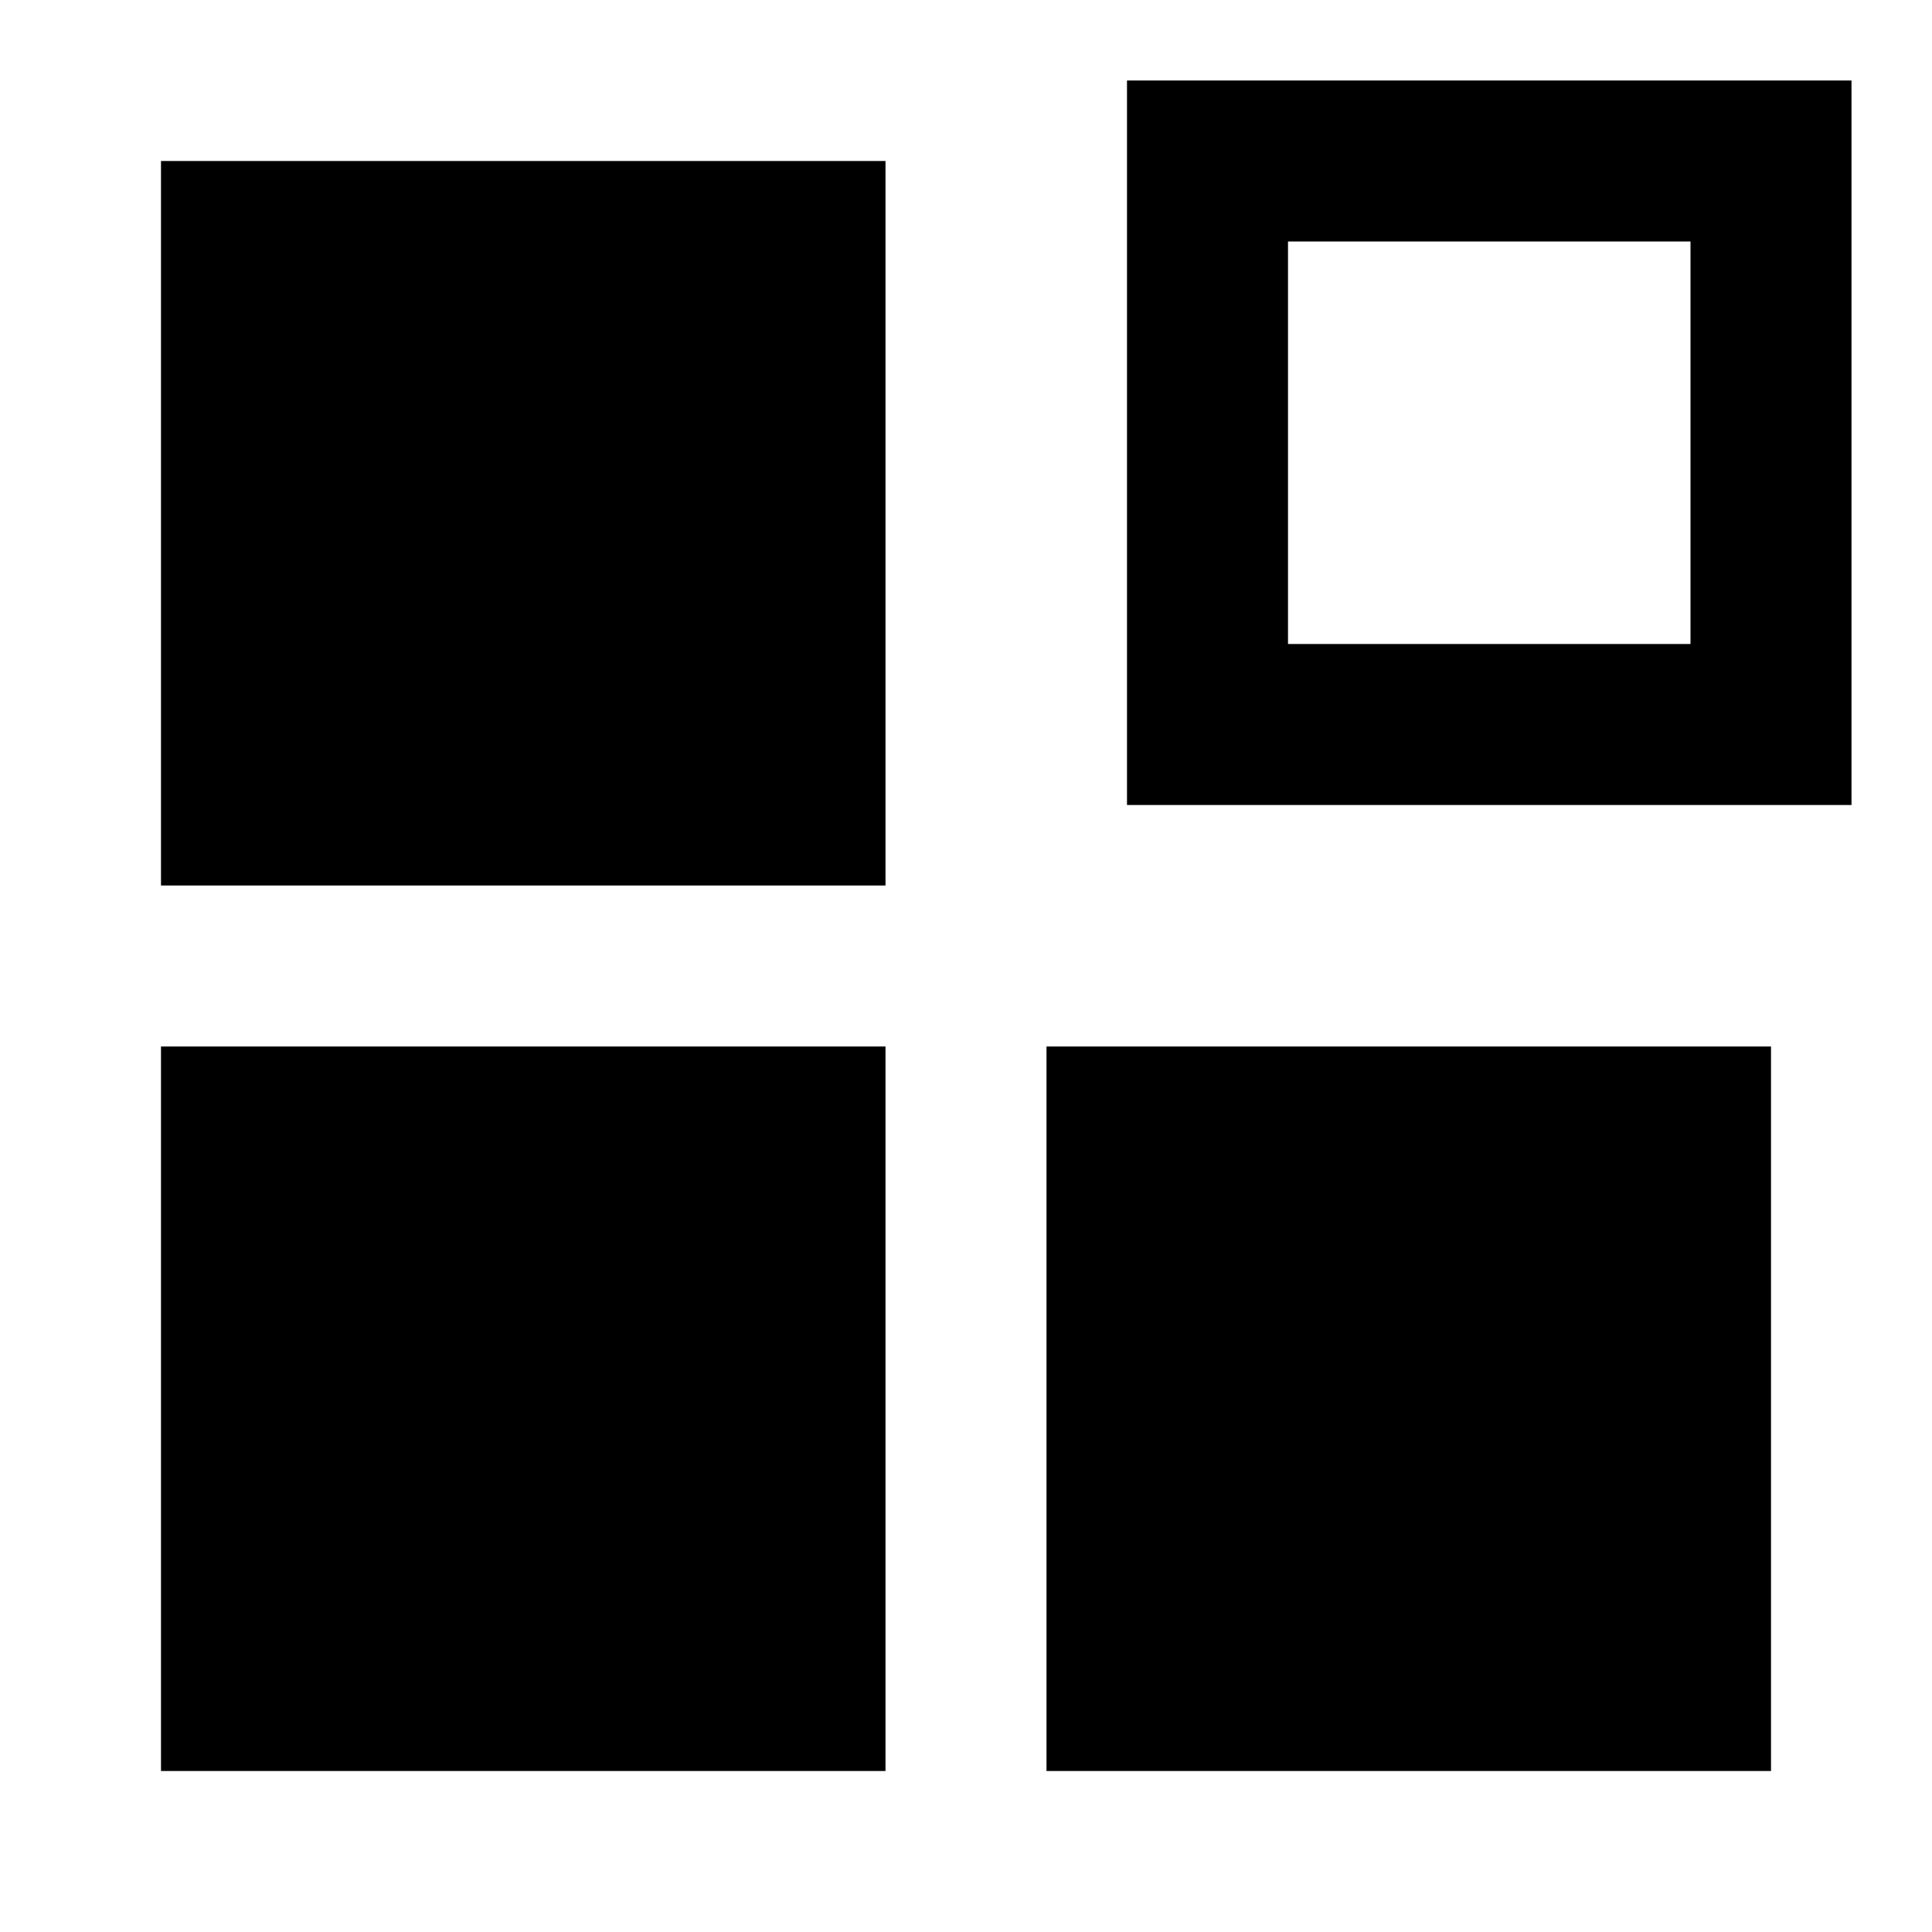
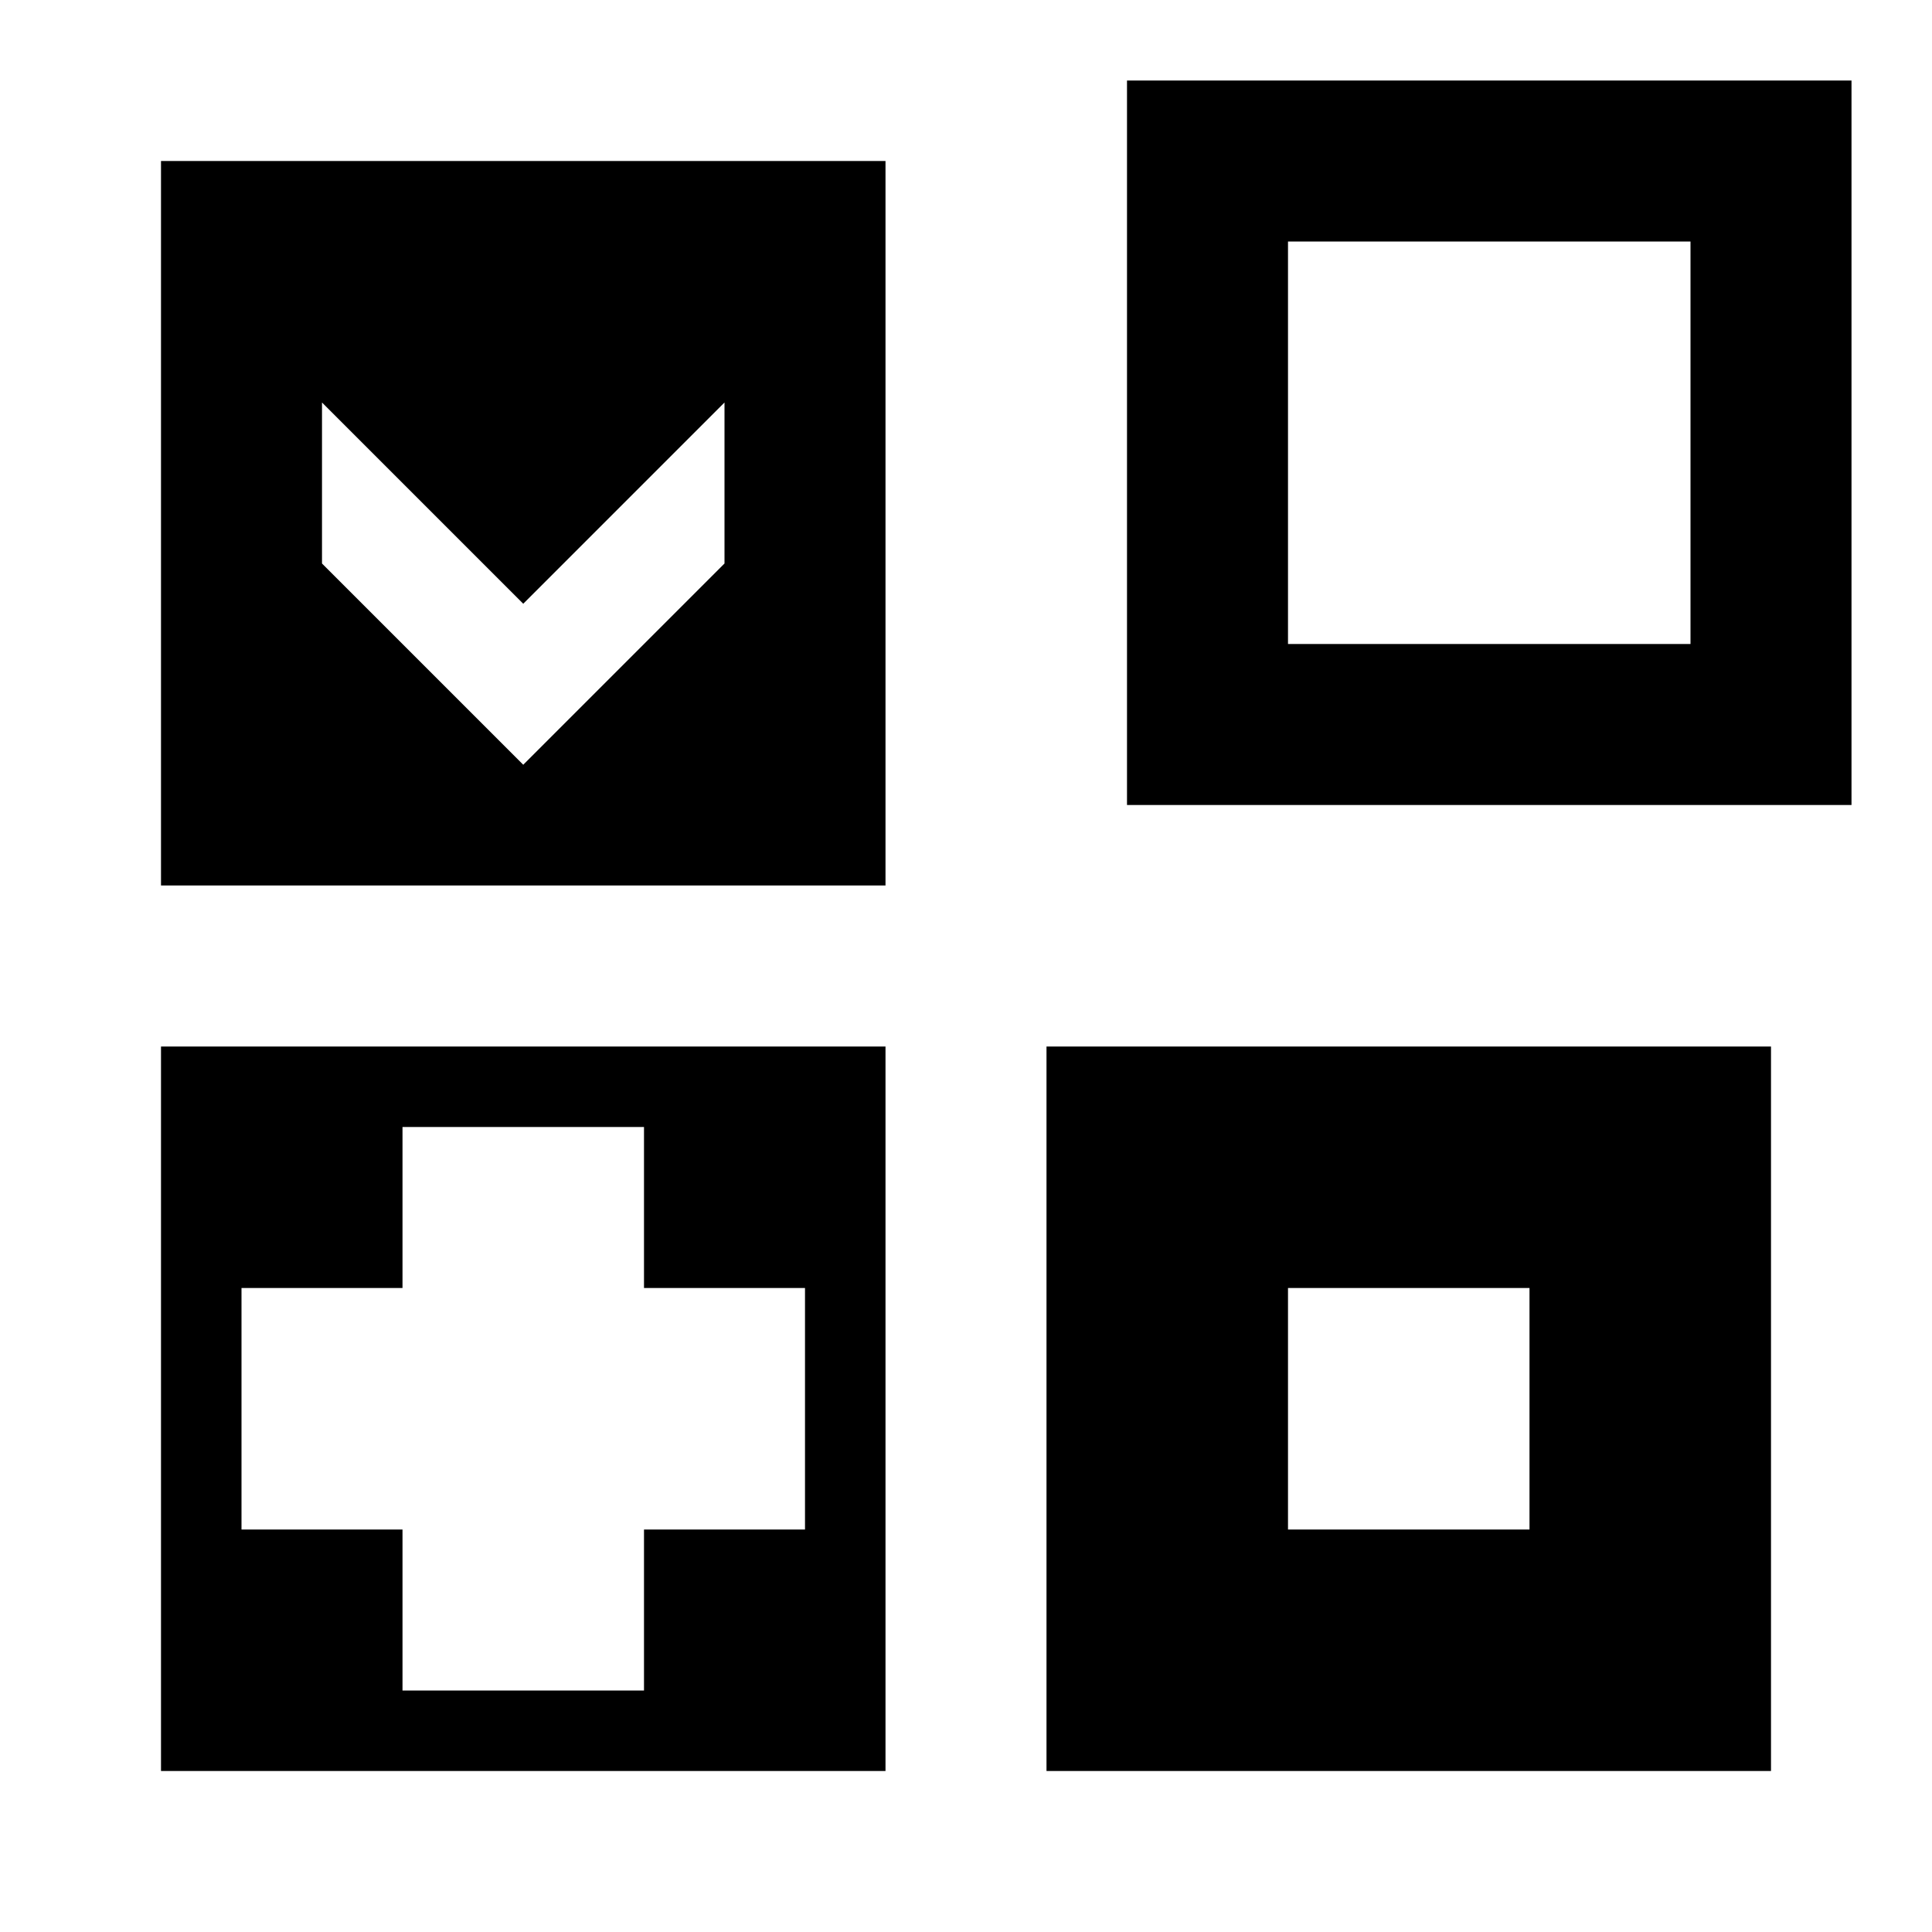
<svg xmlns="http://www.w3.org/2000/svg" width="24" height="24" viewBox="0 0 24 24">
-   <path d="M2 13L11 13L11 22L2 22ZM13 13L22 13L22 22L13 22ZM2 2L11 2L11 11L2 11ZM14 1L23 1L23 10L14 10ZM16 8L21 8L21 3L16 3Z" />
+   <path d="M2 13L11 13L11 22L2 22ZM5 16L3 16L3 19L5 19L5 21L8 21L8 19L10 19L10 16L8 16L8 14L5 14ZM13 13L22 13L22 22L13 22ZM16 19L19 19L19 16L16 16ZM2 2L11 2L11 11L2 11ZM4 7L6.5 9.5L9 7L9 5L6.5 7.5L4 5ZM14 1L23 1L23 10L14 10ZM16 8L21 8L21 3L16 3Z" />
</svg>
